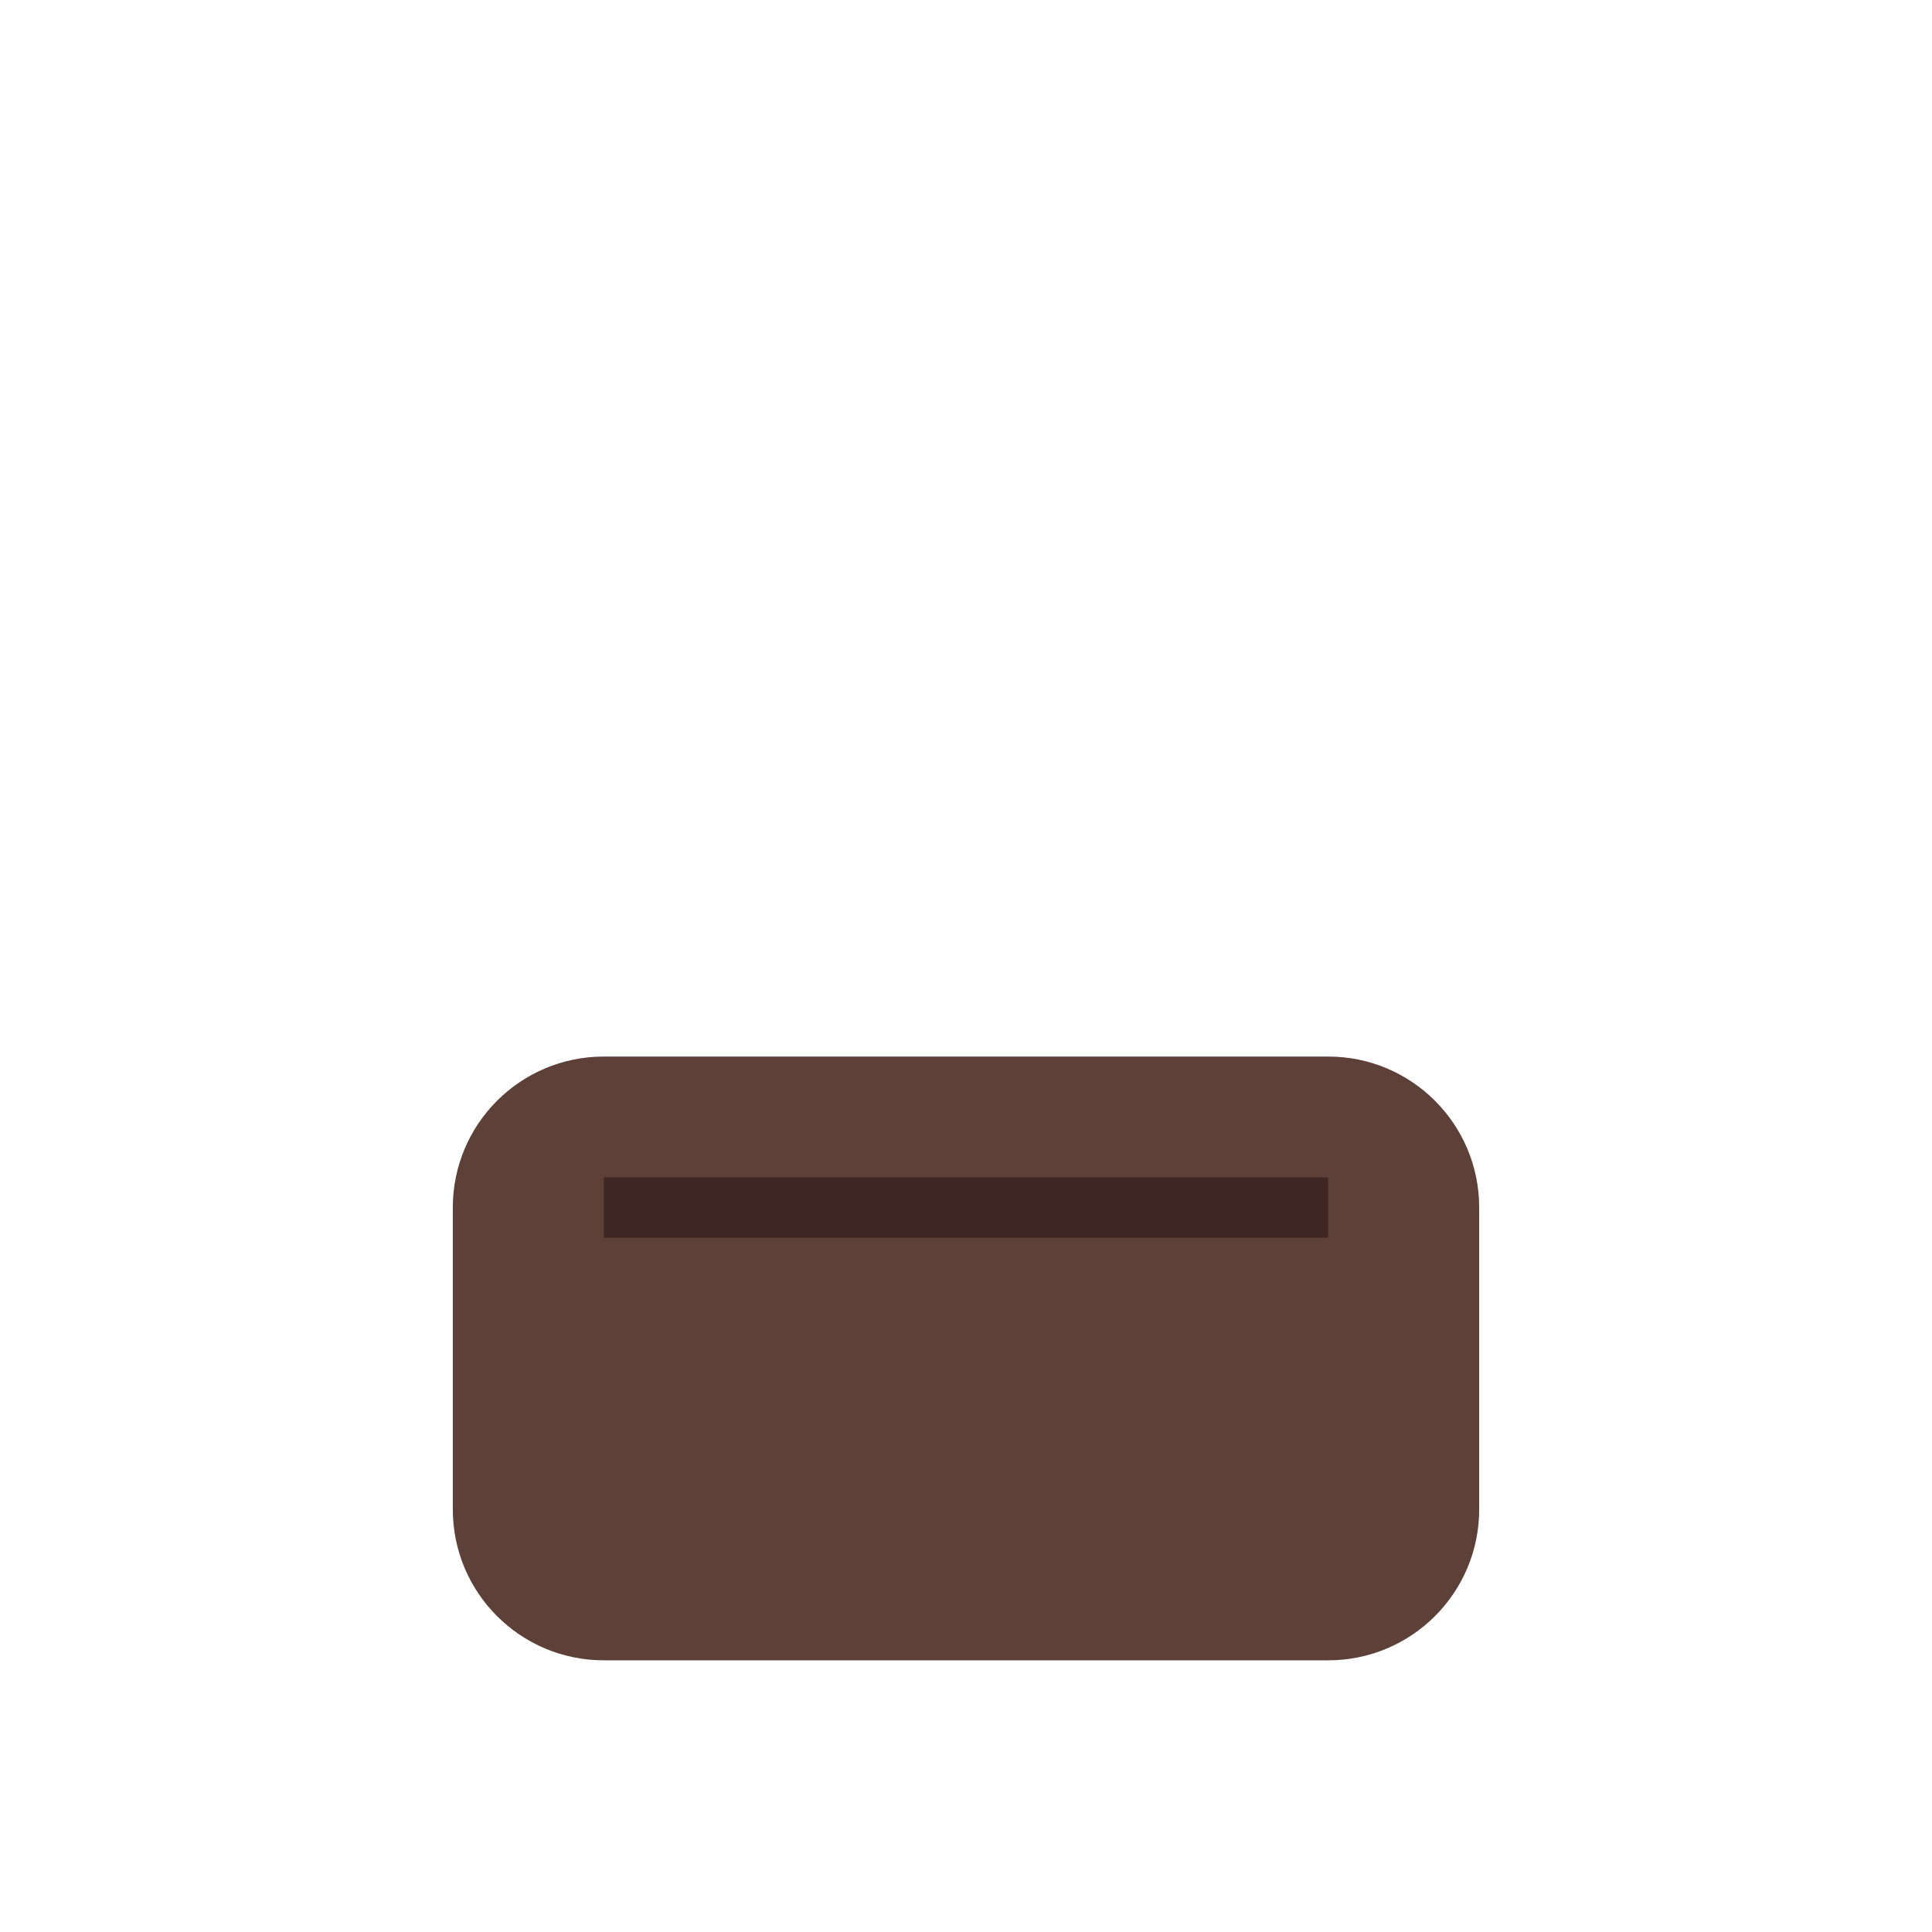
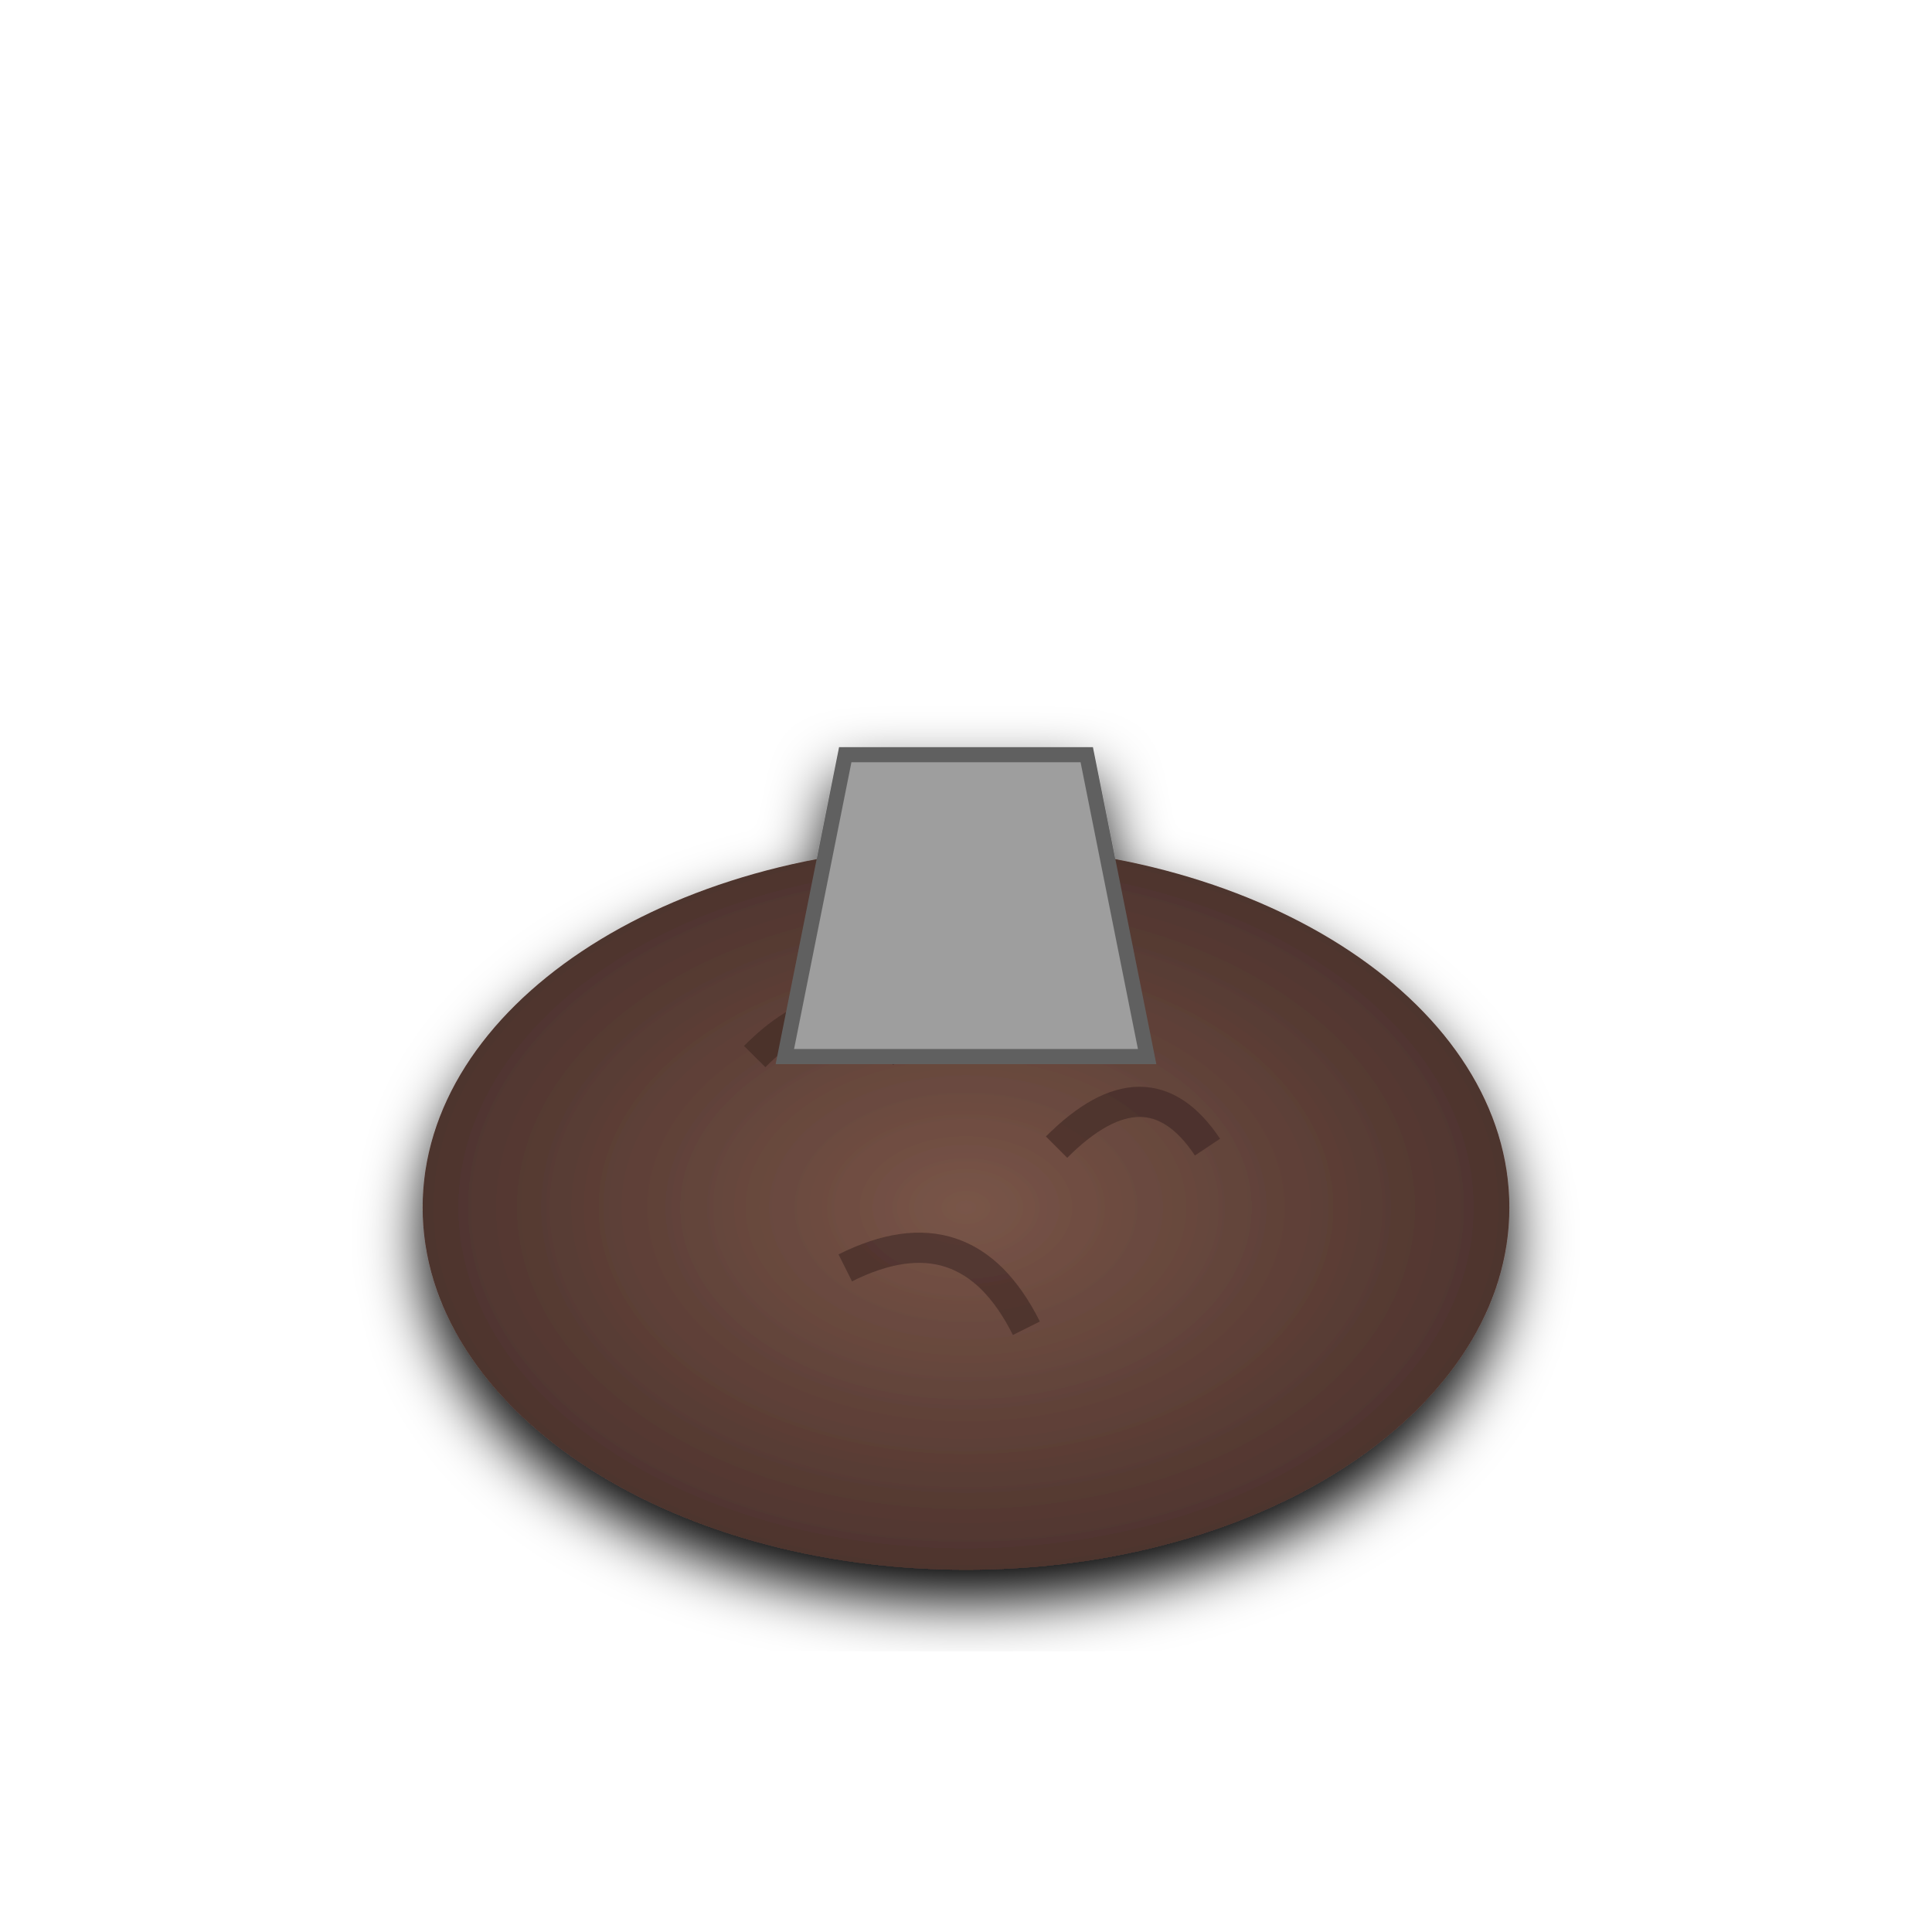
<svg xmlns="http://www.w3.org/2000/svg" width="64" height="64" viewBox="0 0 64 64">
-   <rect x="15" y="35" width="34" height="20" rx="5" fill="#5D4037" />
-   <path d="M20 40 L44 40" stroke="#3E2723" stroke-width="2" />
+   <defs>
+     <radialGradient id="dirtGrad" cx="50%" cy="50%" r="50%" fx="50%" fy="50%">
+       <stop offset="0%" style="stop-color:#795548;stop-opacity:1" />
+       <stop offset="100%" style="stop-color:#4E342E;stop-opacity:1" />
+     </radialGradient>
+     <filter id="graveShadow">
+       <feGaussianBlur in="SourceAlpha" stdDeviation="1" />
+       <feOffset dx="0" dy="1" result="offsetblur" />
+       <feMerge>
+         <feMergeNode />
+         <feMergeNode in="SourceGraphic" />
+       </feMerge>
+     </filter>
+   </defs>
+   <g filter="url(#graveShadow)">
+     <ellipse cx="32" cy="40" rx="18" ry="12" fill="url(#dirtGrad)" />
+     <path d="M25 35 Q 28 32 30 35" stroke="#3E2723" stroke-width="1" fill="none" opacity="0.6" />
+     <path d="M35 38 Q 38 35 40 38" stroke="#3E2723" stroke-width="1" fill="none" opacity="0.6" />
+     <path d="M28 42 Q 32 40 34 44" stroke="#3E2723" stroke-width="1" fill="none" opacity="0.6" />
+     <path d="M28 25 L 36 25 L 38 35 L 26 35 Z" fill="#9E9E9E" stroke="#616161" stroke-width="0.5" />
+   </g>
</svg>
